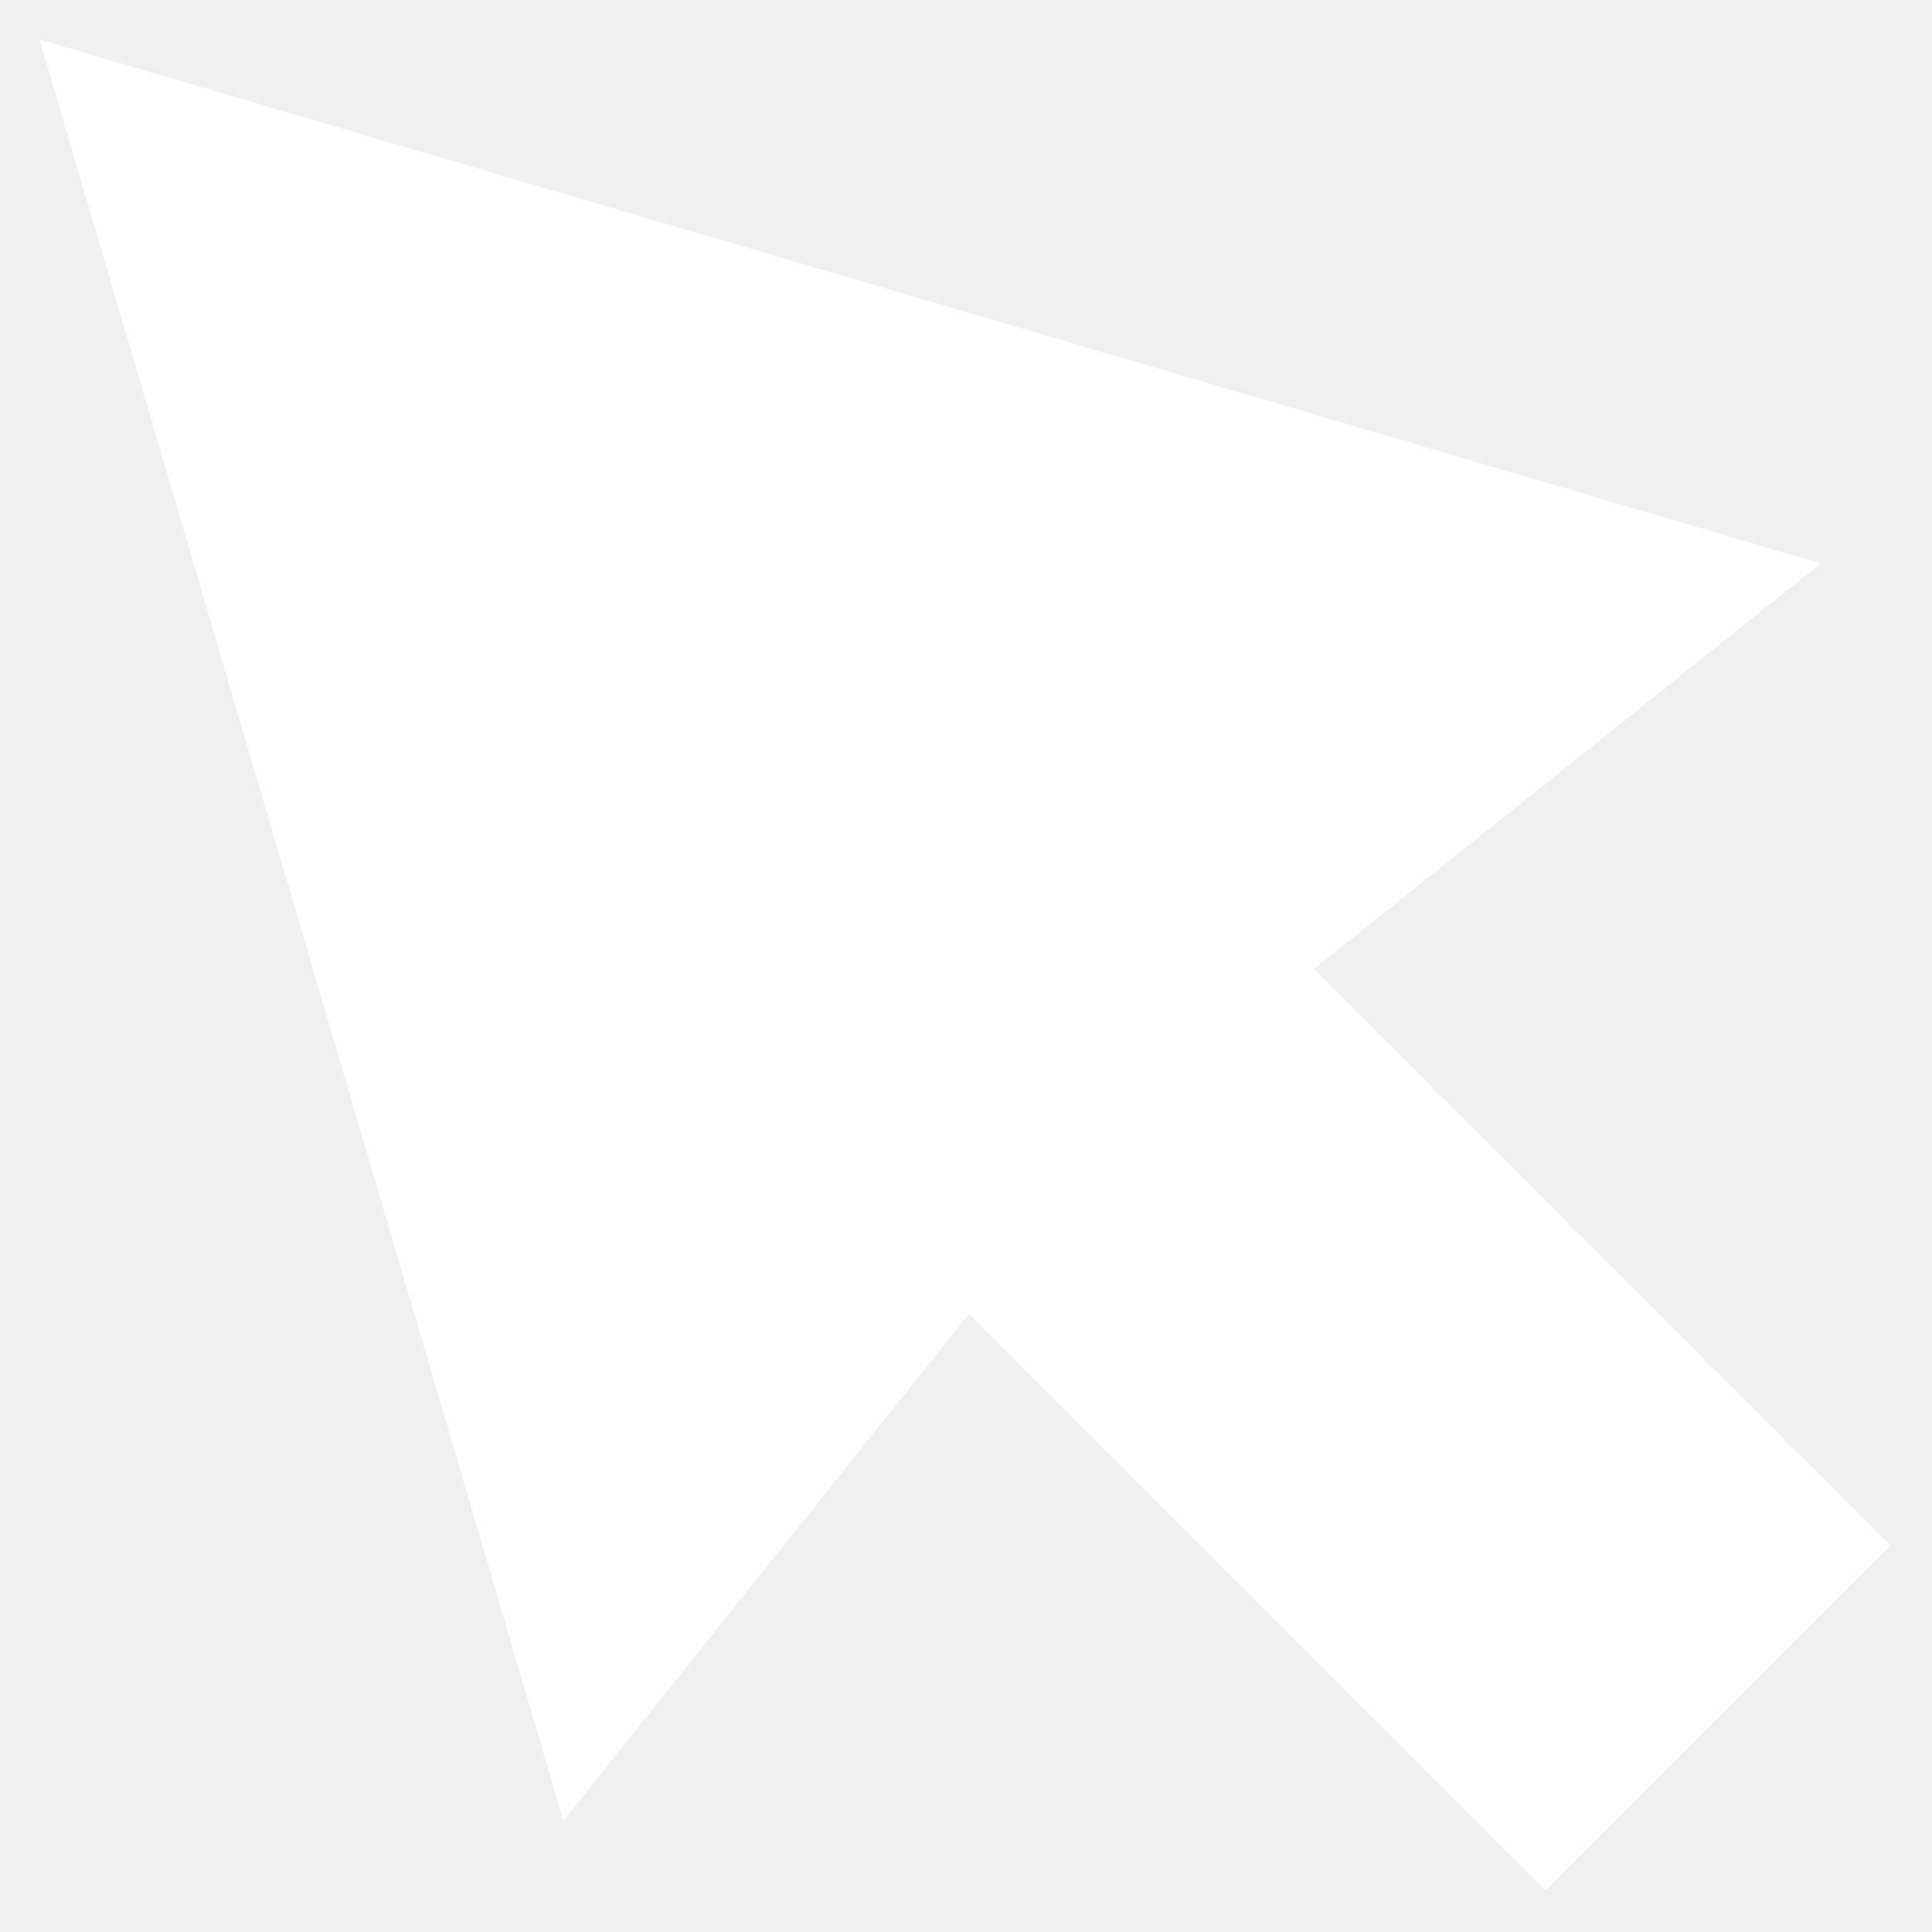
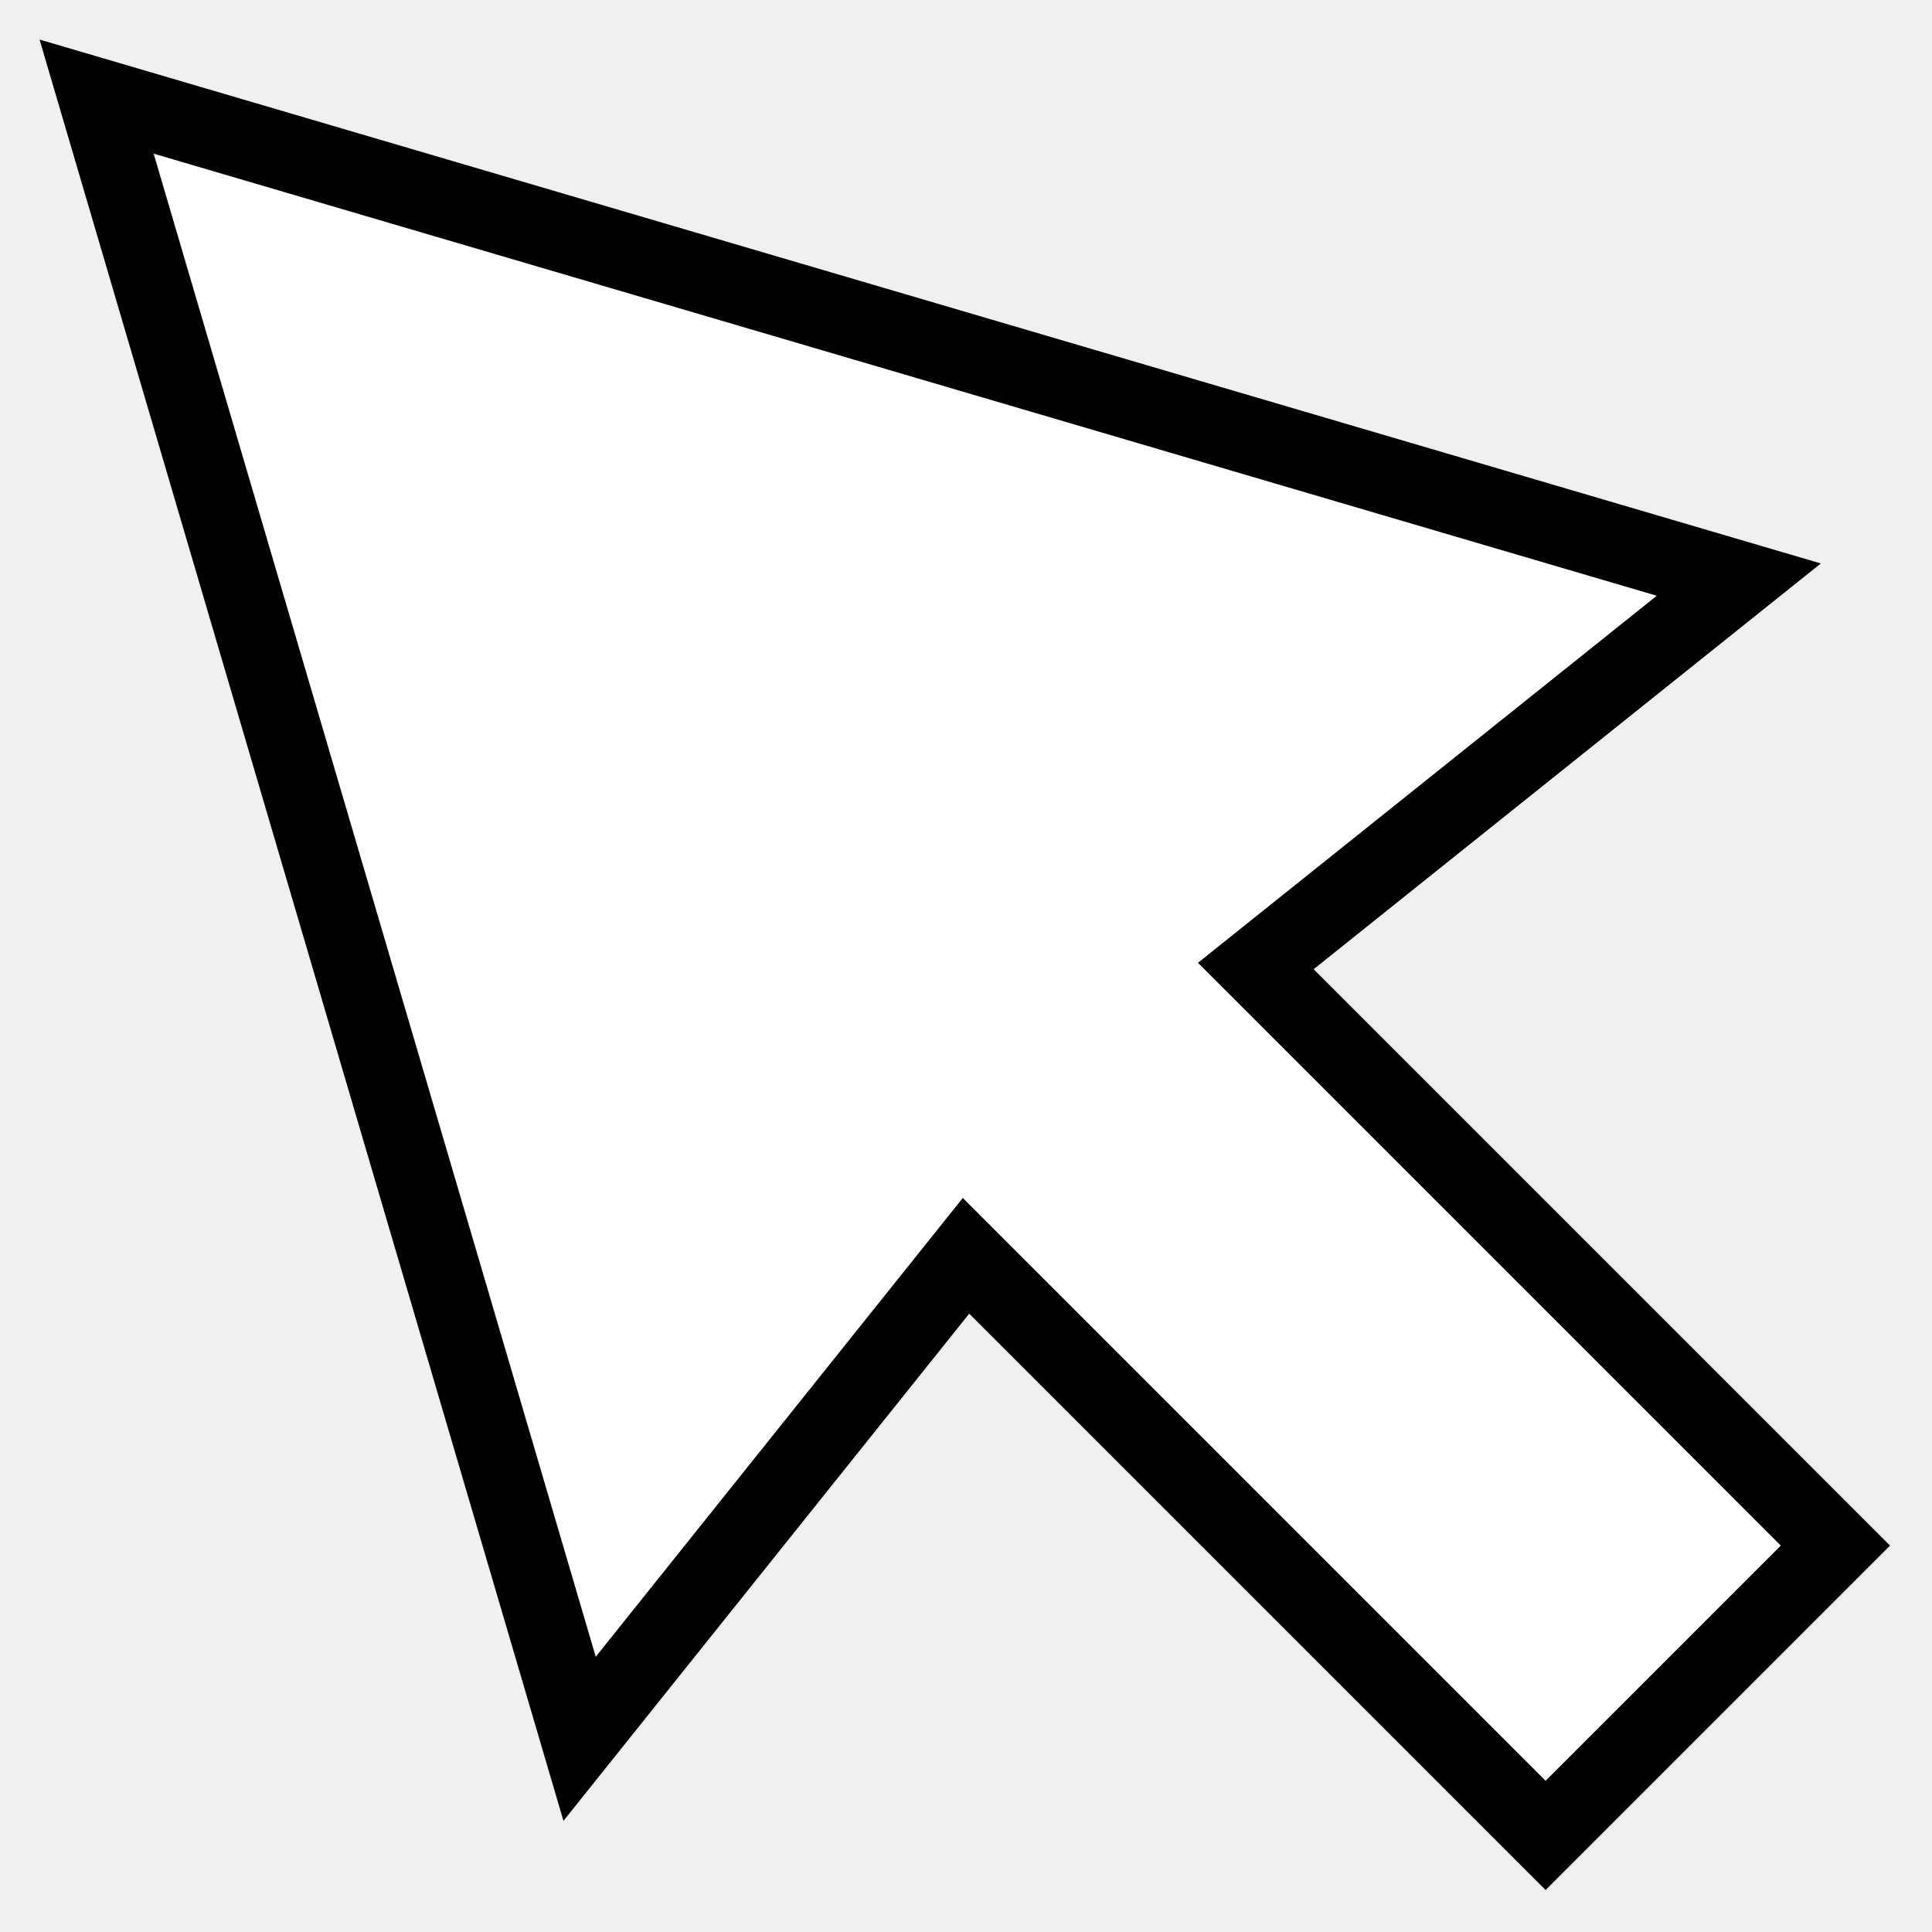
<svg xmlns="http://www.w3.org/2000/svg" width="800px" height="800px" viewBox="0 0 100 100" version="1.1">
-   <path style="stroke:#ffffff;stroke-width:4;fill:#ffffff;" d="M 5,5 90,30 65,50 95,80 80,95 50,65 30,90 z" />
+   <path style="stroke:#000000;stroke-width:4;fill:#ffffff;" d="M 5,5 90,30 65,50 95,80 80,95 50,65 30,90 z" />
</svg>
